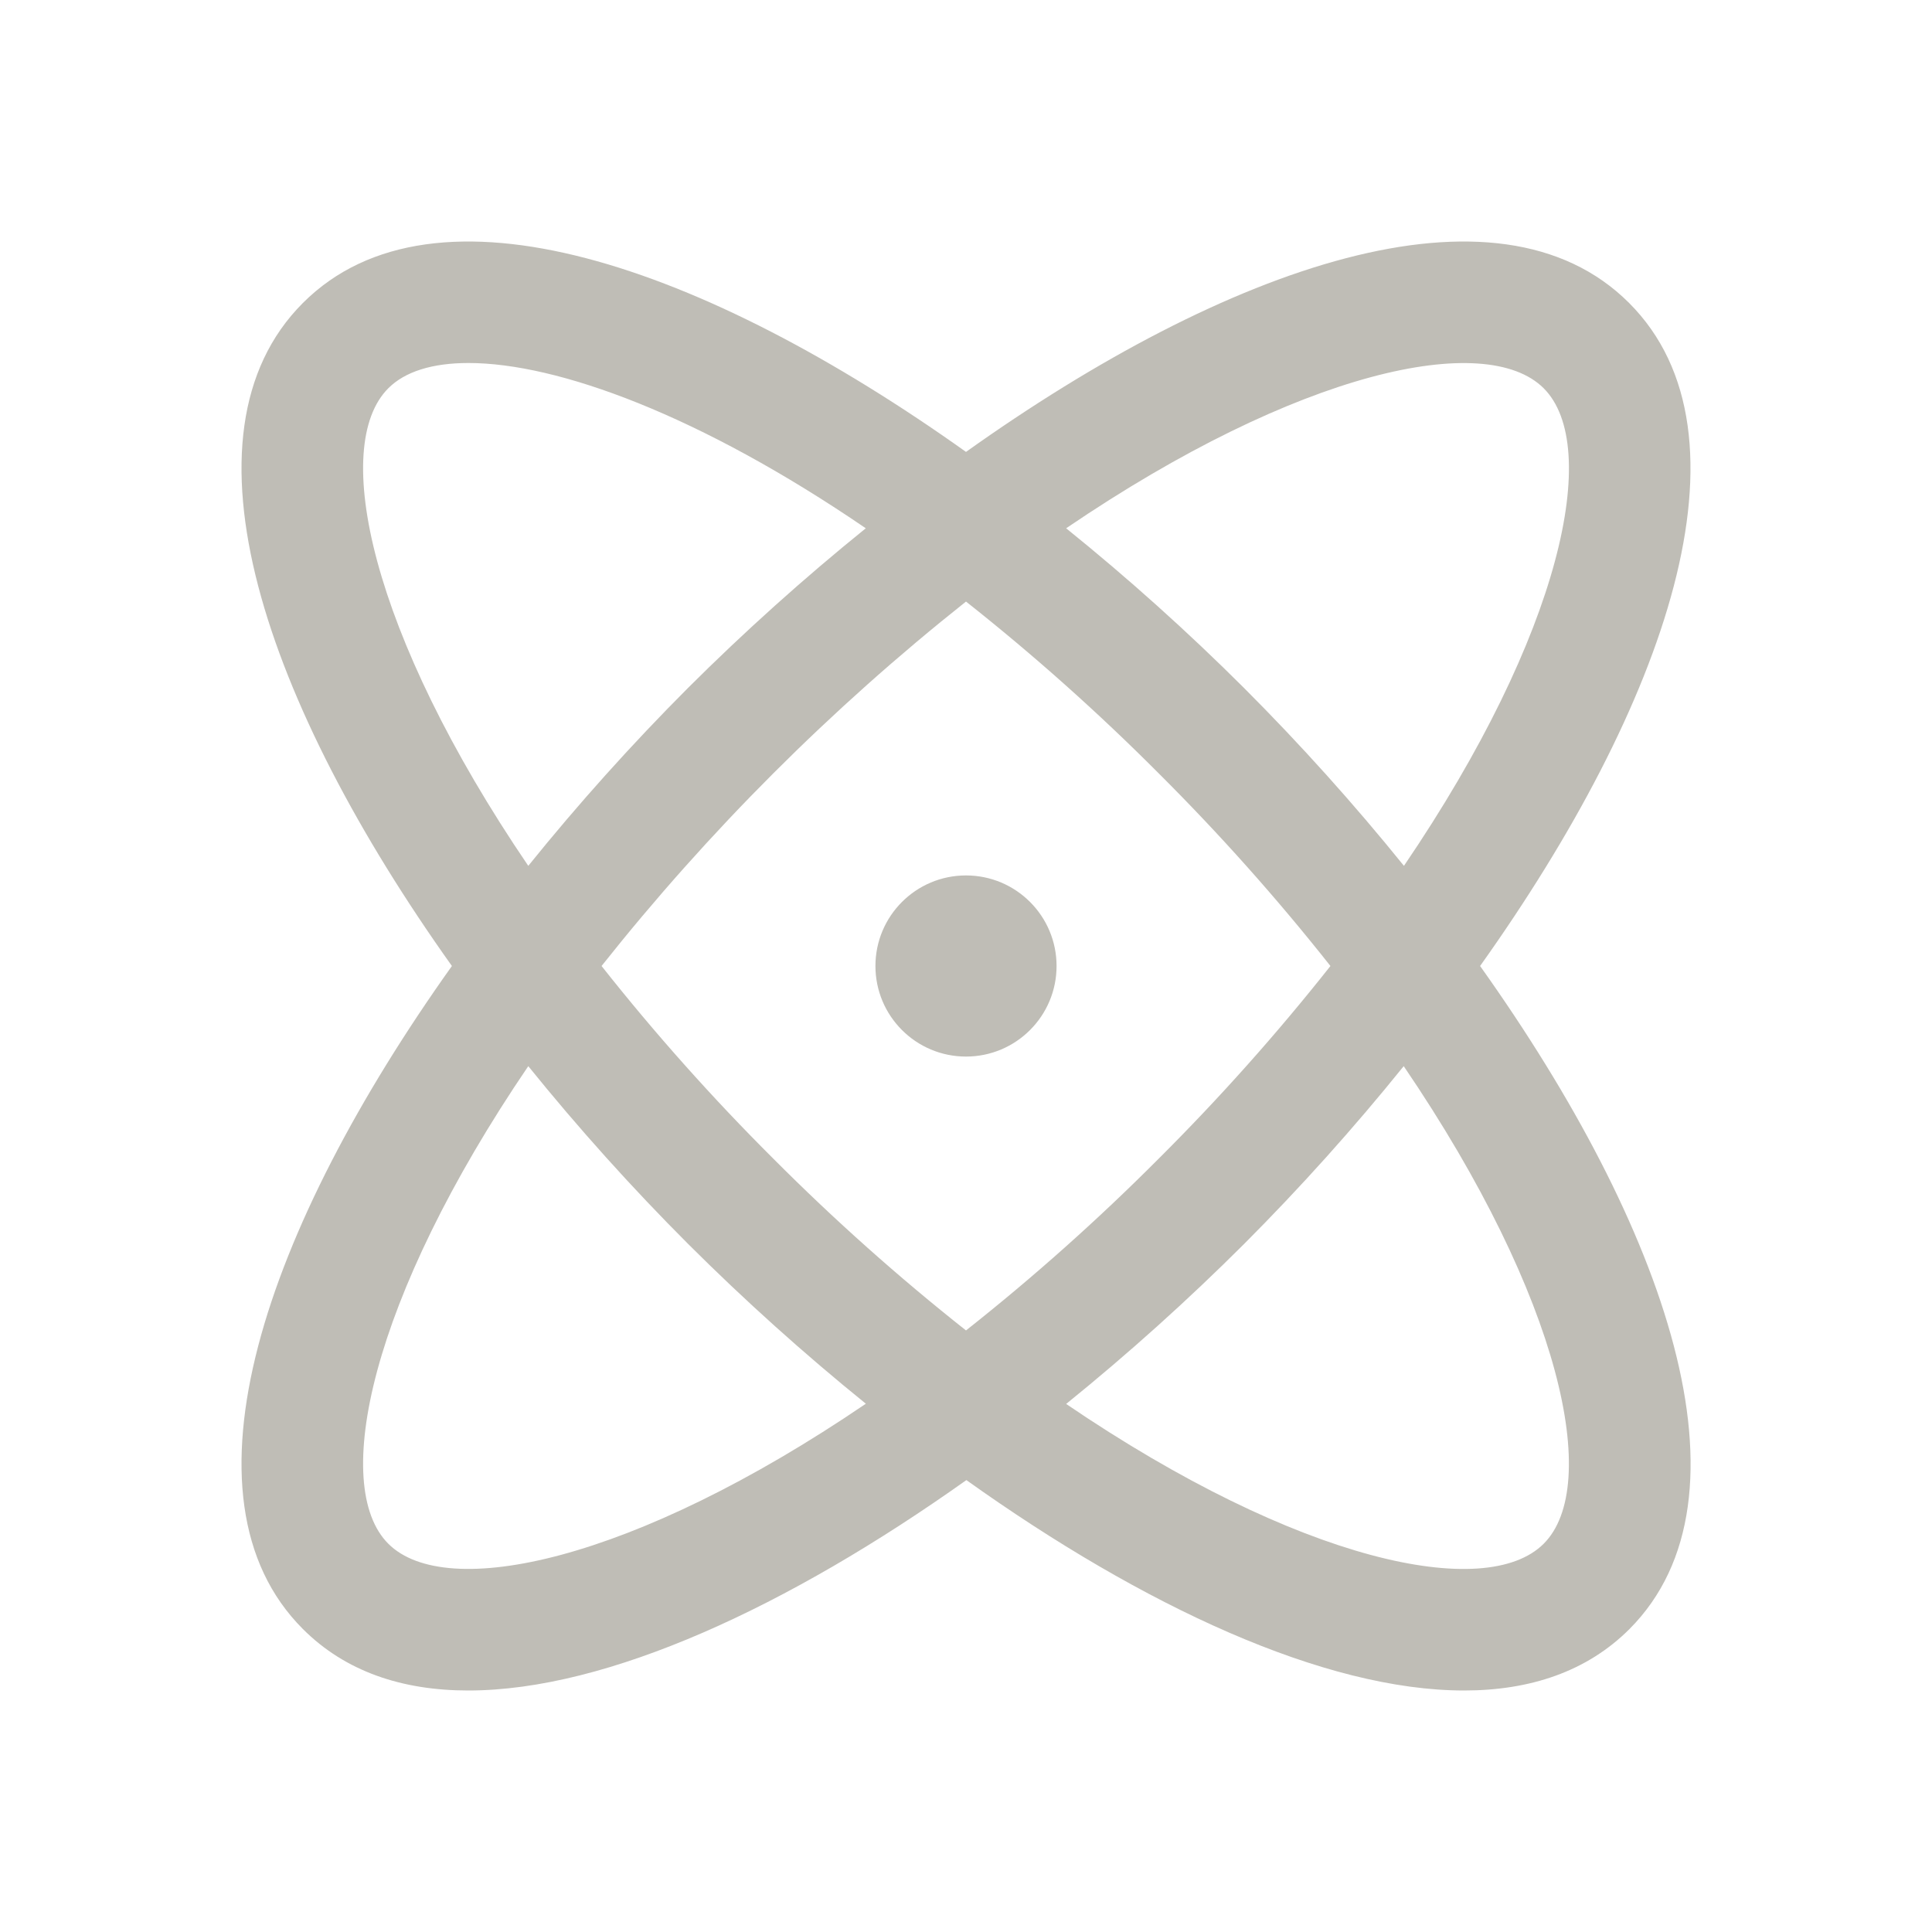
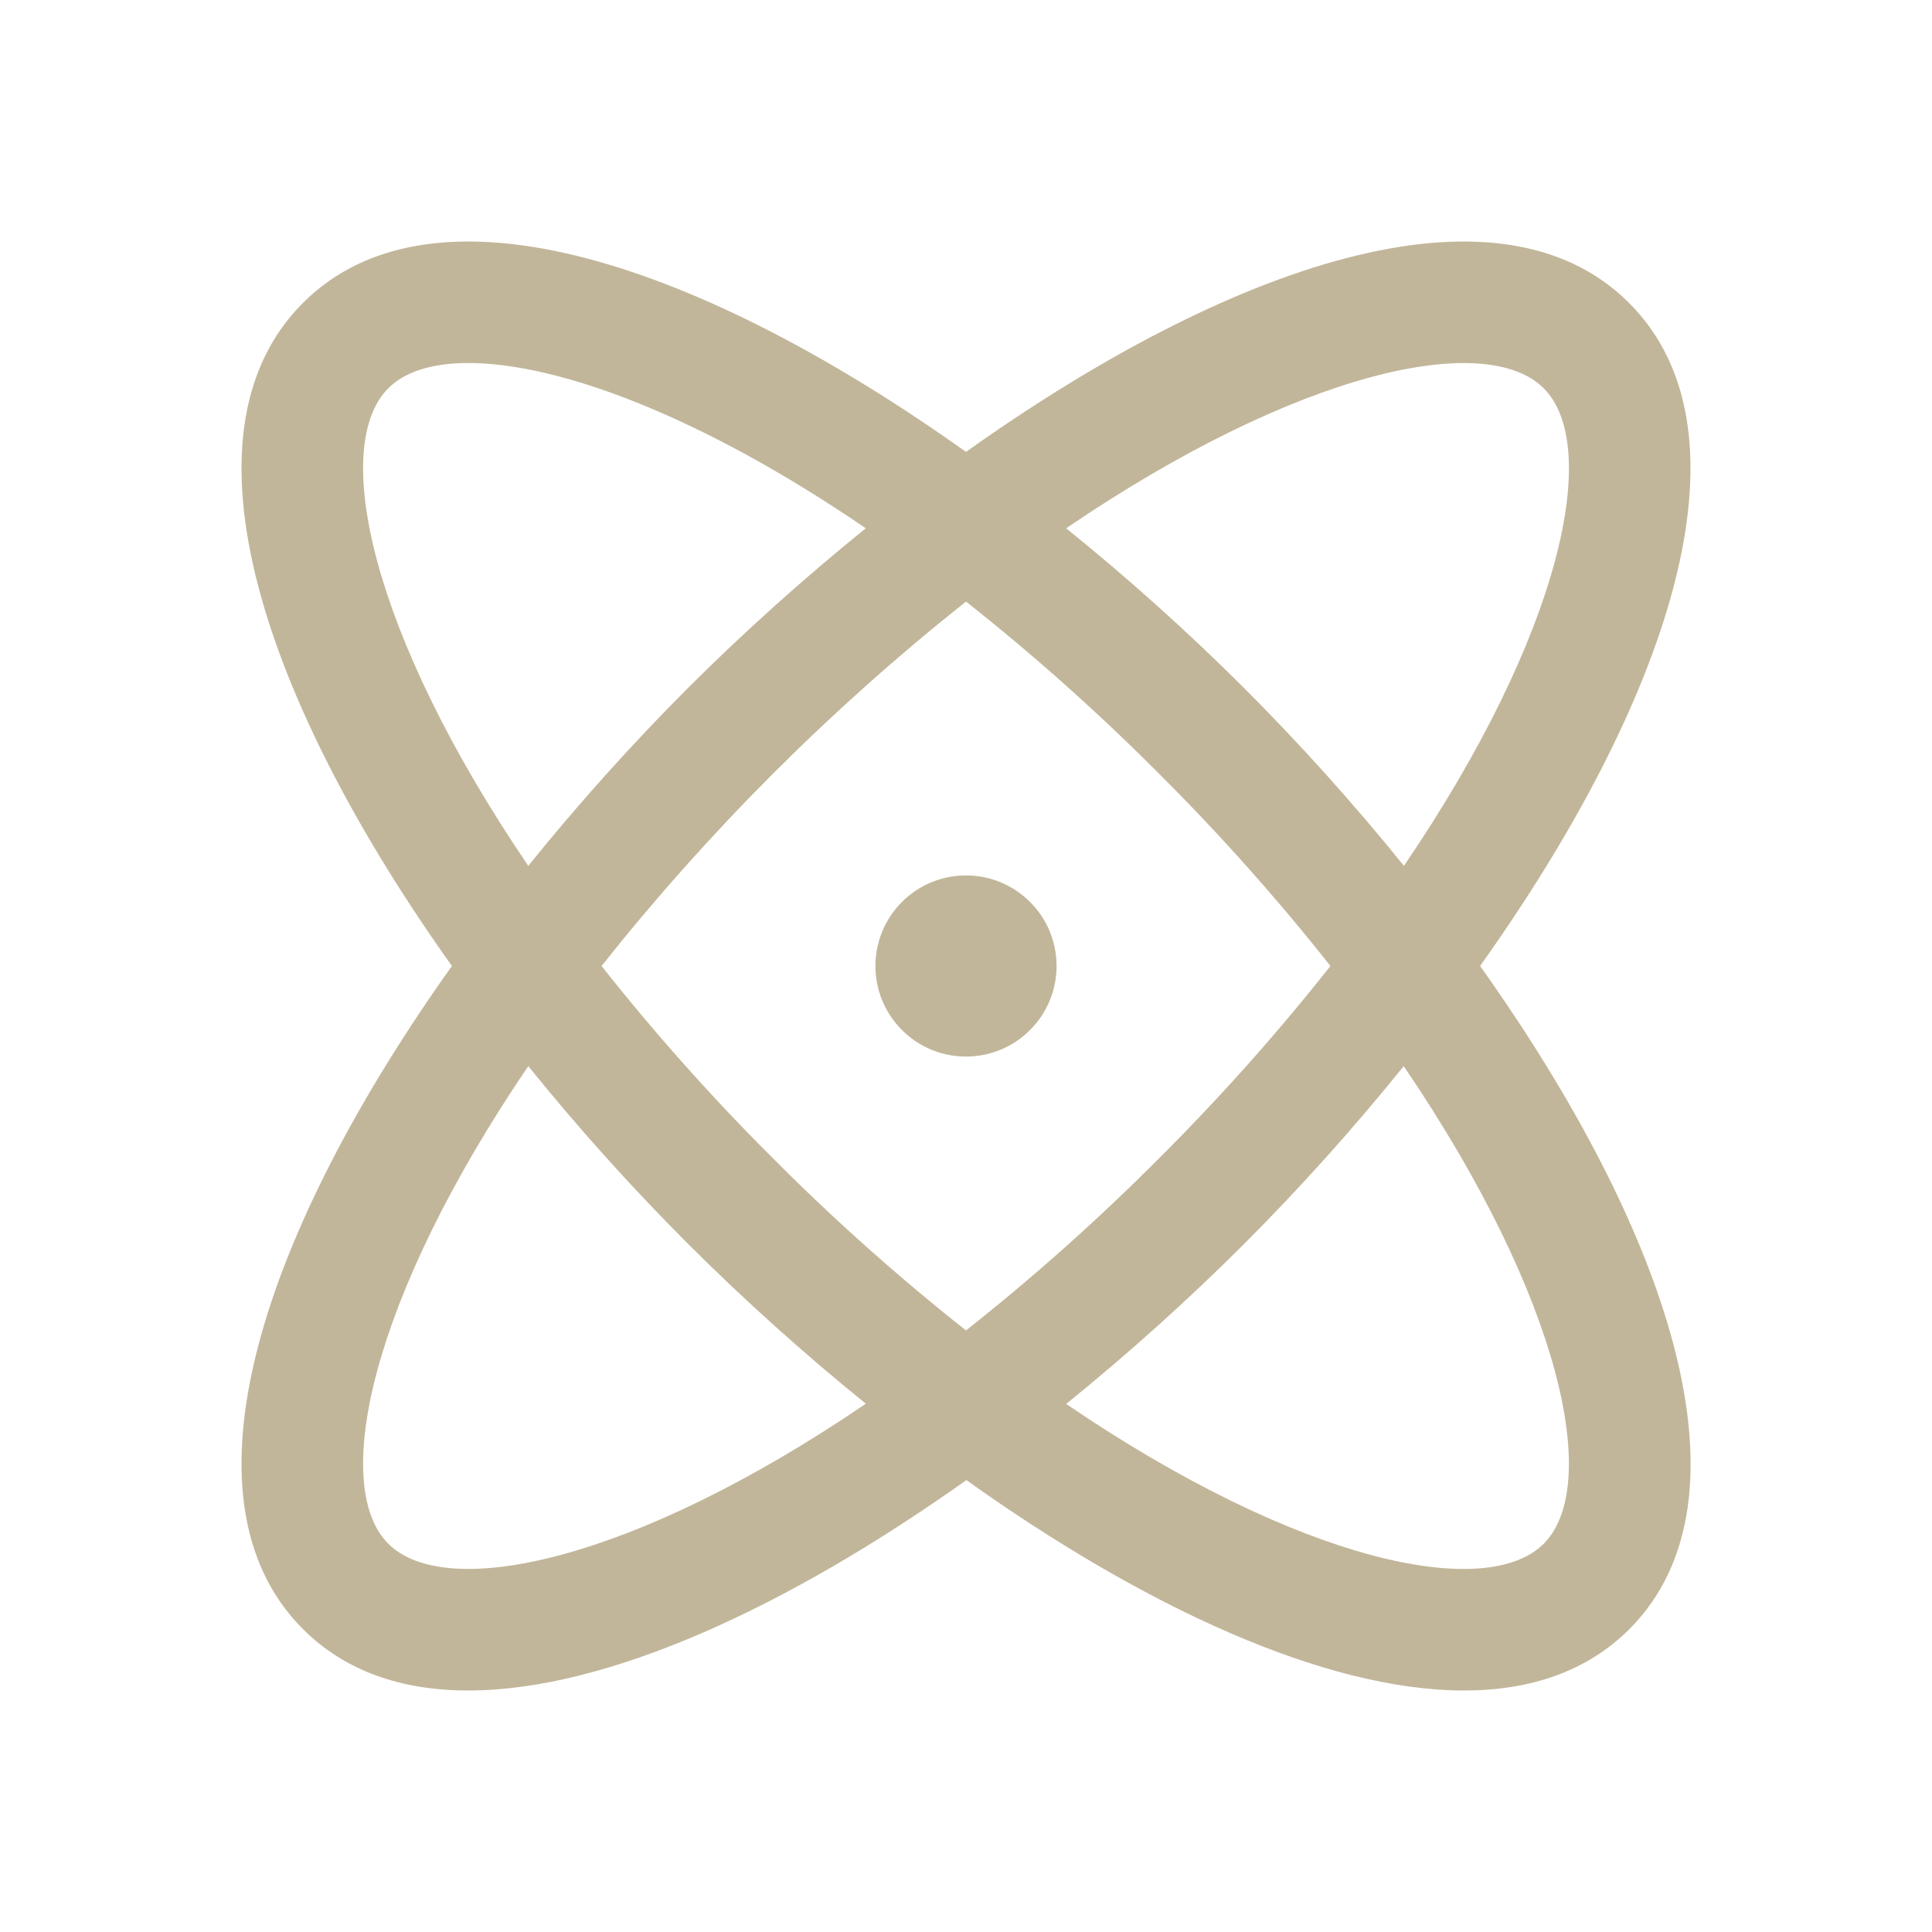
- <svg xmlns="http://www.w3.org/2000/svg" width="32" height="32" fill="#bfbdb6" viewBox="0 0 256 256">
+ <svg xmlns="http://www.w3.org/2000/svg" width="32" height="32" fill="#c2b69a" viewBox="0 0 256 256">
  <path d="M196.12,128c24.65-34.61,37.22-70.38,19.74-87.86S162.61,35.23,128,59.88C93.39,35.23,57.62,22.66,40.14,40.14S35.23,93.39,59.88,128c-24.65,34.61-37.22,70.38-19.74,87.86h0c5.63,5.63,13.15,8.14,21.91,8.14,18.48,0,42.48-11.17,66-27.88C151.47,212.83,175.47,224,194,224c8.76,0,16.29-2.52,21.91-8.14h0C233.34,198.38,220.77,162.61,196.12,128Zm8.43-76.55c7.64,7.64,2.48,32.4-18.52,63.28a300.33,300.33,0,0,0-21.19-23.57A300.33,300.33,0,0,0,141.27,70C172.15,49,196.91,43.8,204.55,51.45ZM176.29,128a289.14,289.14,0,0,1-22.76,25.53A289.14,289.14,0,0,1,128,176.29a289.14,289.14,0,0,1-25.53-22.76A289.14,289.14,0,0,1,79.71,128,298.62,298.62,0,0,1,128,79.71a289.14,289.14,0,0,1,25.53,22.76A289.14,289.14,0,0,1,176.29,128ZM51.45,51.45c2.2-2.21,5.83-3.35,10.62-3.35C73.89,48.1,92.76,55,114.72,70A304,304,0,0,0,91.16,91.16,300.33,300.33,0,0,0,70,114.73C49,83.85,43.81,59.09,51.45,51.45Zm0,153.1C43.81,196.91,49,172.15,70,141.27a300.33,300.33,0,0,0,21.19,23.57A304.18,304.18,0,0,0,114.73,186C83.85,207,59.09,212.2,51.45,204.55Zm153.1,0c-7.64,7.65-32.4,2.48-63.28-18.52a304.18,304.18,0,0,0,23.57-21.19A300.33,300.33,0,0,0,186,141.27C207,172.15,212.19,196.91,204.55,204.55ZM140,128a12,12,0,1,1-12-12A12,12,0,0,1,140,128Z" />
</svg>
